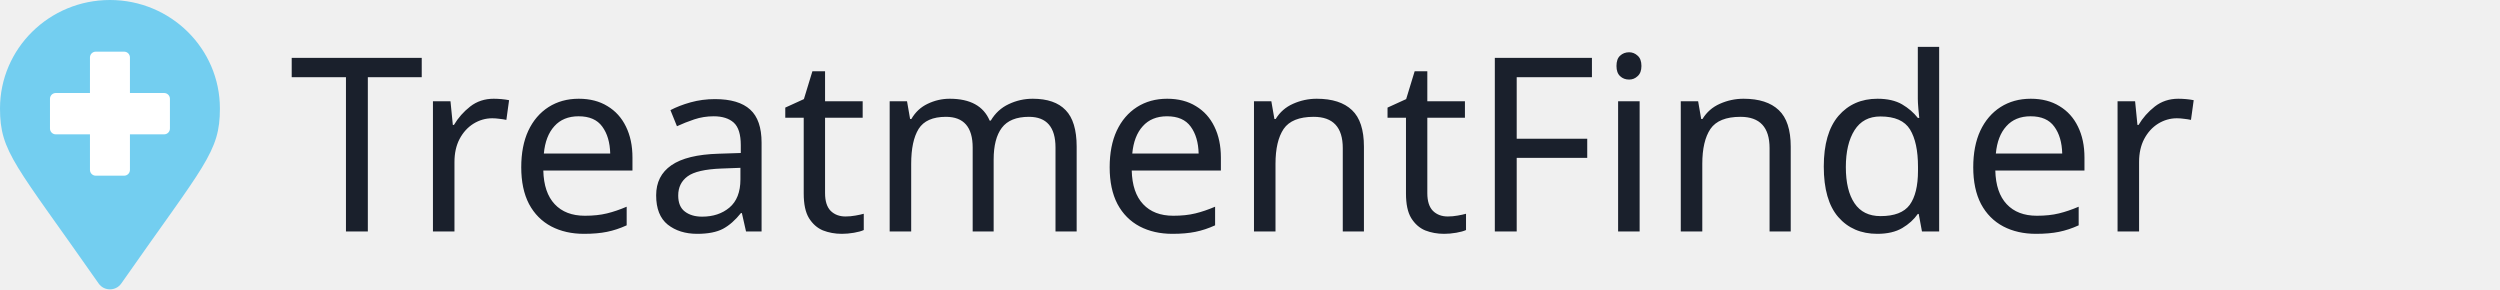
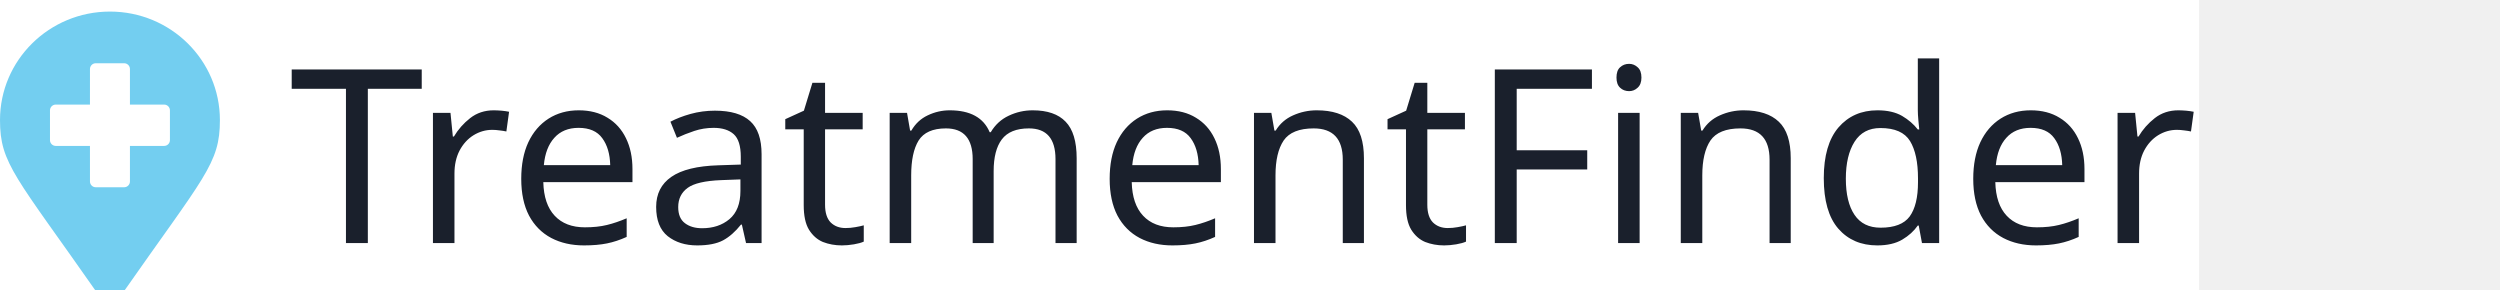
<svg xmlns="http://www.w3.org/2000/svg" role="img" width="216px" height="25px" viewBox="0 0 216 25" version="1.1">
-   <g id="Final-mockups" stroke="none" stroke-width="1" fill="none" fill-rule="evenodd">
-     <g id="Option-B---revised" transform="translate(-10, -72)">
-       <g id="Group-3" transform="translate(10, 72)">
-         <text id="TreatmentFinder" font-family="Public Sans" font-size="21" font-weight="normal" fill="#1A202C">
-           <tspan x="25" y="20">TreatmentFinder</tspan>
+   <g id="Page-1" stroke="none" stroke-width="1" fill="none" fill-rule="evenodd">
+     <g id="logo">
+       <rect id="Rectangle" fill="#FFFFFF" x="0" y="0" width="190" height="26" />
+       <g id="TreatmentFinder" transform="translate(25, 0)" fill="#1A202C" font-family="PublicSans-Regular, Public Sans" font-size="21" font-weight="normal">
+         <text>
+           <tspan x="0" y="21">TreatmentFinder</tspan>
        </text>
-         <g id="Group">
-           <g id="map-marker-solid" fill="#73CEF0" fill-rule="nonzero">
-             <path d="M8.524,24.496 C1.334,14.21 0,13.155 0,9.375 C0,4.197 4.253,0 9.5,0 C14.747,0 19,4.197 19,9.375 C19,13.155 17.666,14.21 10.476,24.496 C10.005,25.168 8.995,25.168 8.524,24.496 Z" id="Path" />
-           </g>
-           <path d="M10.727,4.464 C11.003,4.464 11.227,4.688 11.227,4.964 L11.227,8.035 L14.182,8.036 C14.458,8.036 14.682,8.26 14.682,8.536 L14.682,11.107 C14.682,11.383 14.458,11.607 14.182,11.607 L11.227,11.606 L11.227,14.679 C11.227,14.955 11.003,15.179 10.727,15.179 L8.273,15.179 C7.997,15.179 7.773,14.955 7.773,14.679 L7.772,11.606 L4.818,11.607 C4.542,11.607 4.318,11.383 4.318,11.107 L4.318,8.536 C4.318,8.26 4.542,8.036 4.818,8.036 L7.772,8.035 L7.773,4.964 C7.773,4.688 7.997,4.464 8.273,4.464 L10.727,4.464 Z" id="icon-medical-cross" fill="#FFFFFF" />
+       </g>
+       <g id="Group" transform="translate(0, 1)" fill-rule="nonzero">
+         <g id="map-marker-solid" fill="#73CEF0">
+           <path d="M8.524,24.496 C1.334,14.21 0,13.155 0,9.375 C0,4.197 4.253,0 9.5,0 C14.747,0 19,4.197 19,9.375 C19,13.155 17.666,14.21 10.476,24.496 C10.005,25.168 8.995,25.168 8.524,24.496 Z" id="Path" />
        </g>
+         <path d="M10.727,4.464 C11.003,4.464 11.227,4.688 11.227,4.964 L11.227,8.035 L14.182,8.036 C14.458,8.036 14.682,8.26 14.682,8.536 L14.682,11.107 C14.682,11.383 14.458,11.607 14.182,11.607 L11.227,11.606 L11.227,14.679 C11.227,14.955 11.003,15.179 10.727,15.179 L8.273,15.179 C7.997,15.179 7.773,14.955 7.773,14.679 L7.772,11.606 L4.818,11.607 C4.542,11.607 4.318,11.383 4.318,11.107 L4.318,8.536 C4.318,8.26 4.542,8.036 4.818,8.036 L7.772,8.035 L7.773,4.964 C7.773,4.688 7.997,4.464 8.273,4.464 L10.727,4.464 Z" id="icon-medical-cross" fill="#FFFFFF" />
      </g>
    </g>
  </g>
</svg>
